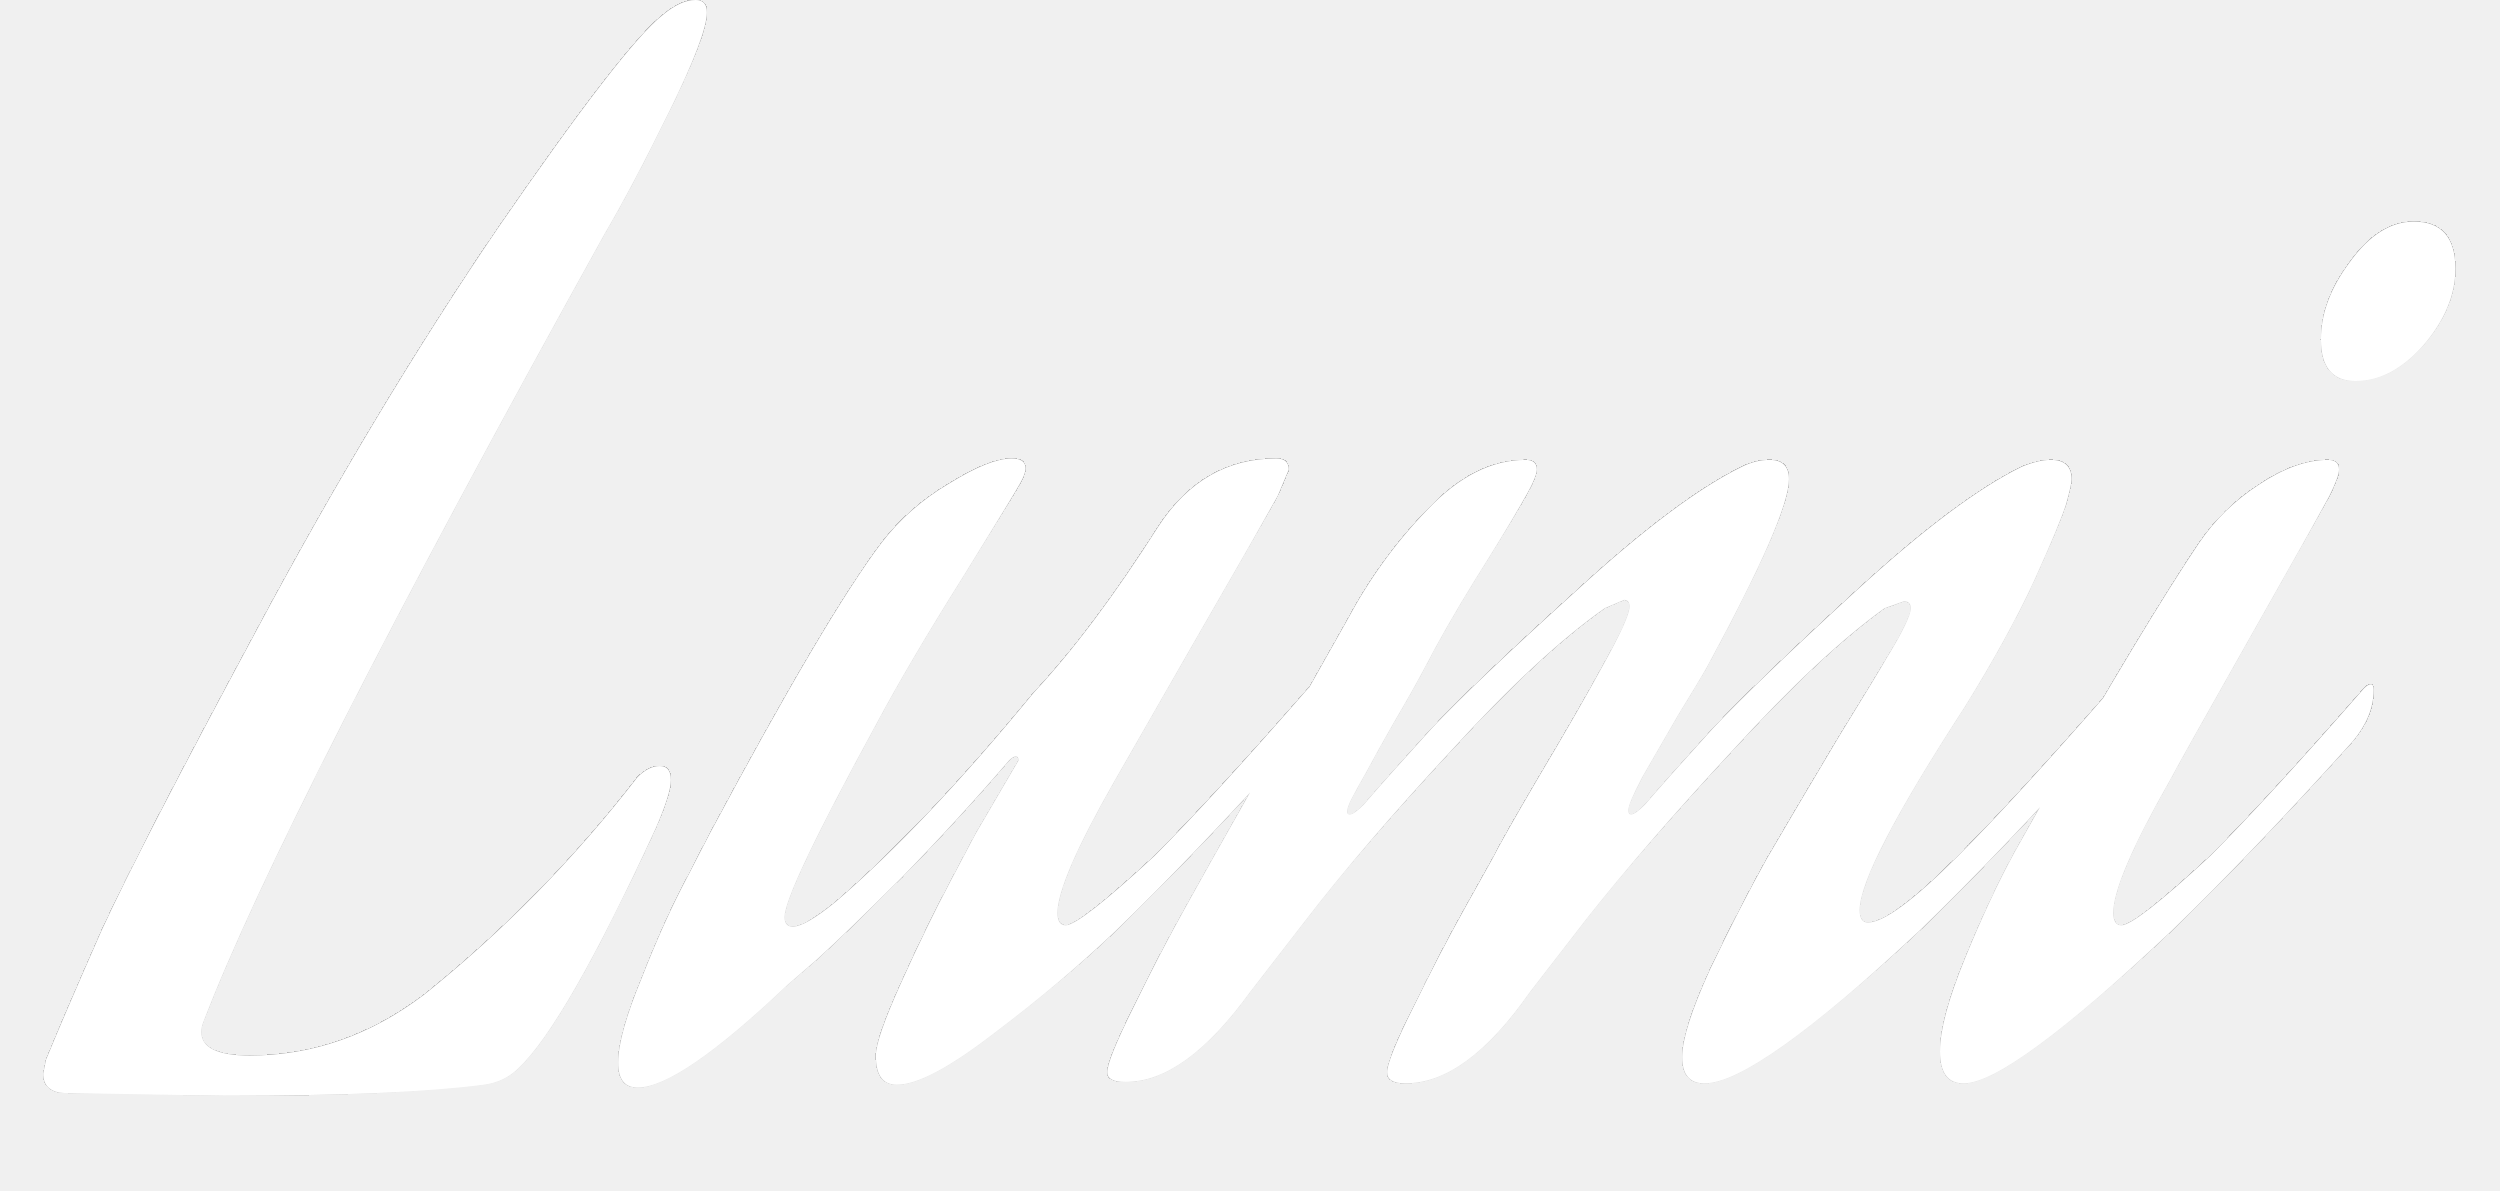
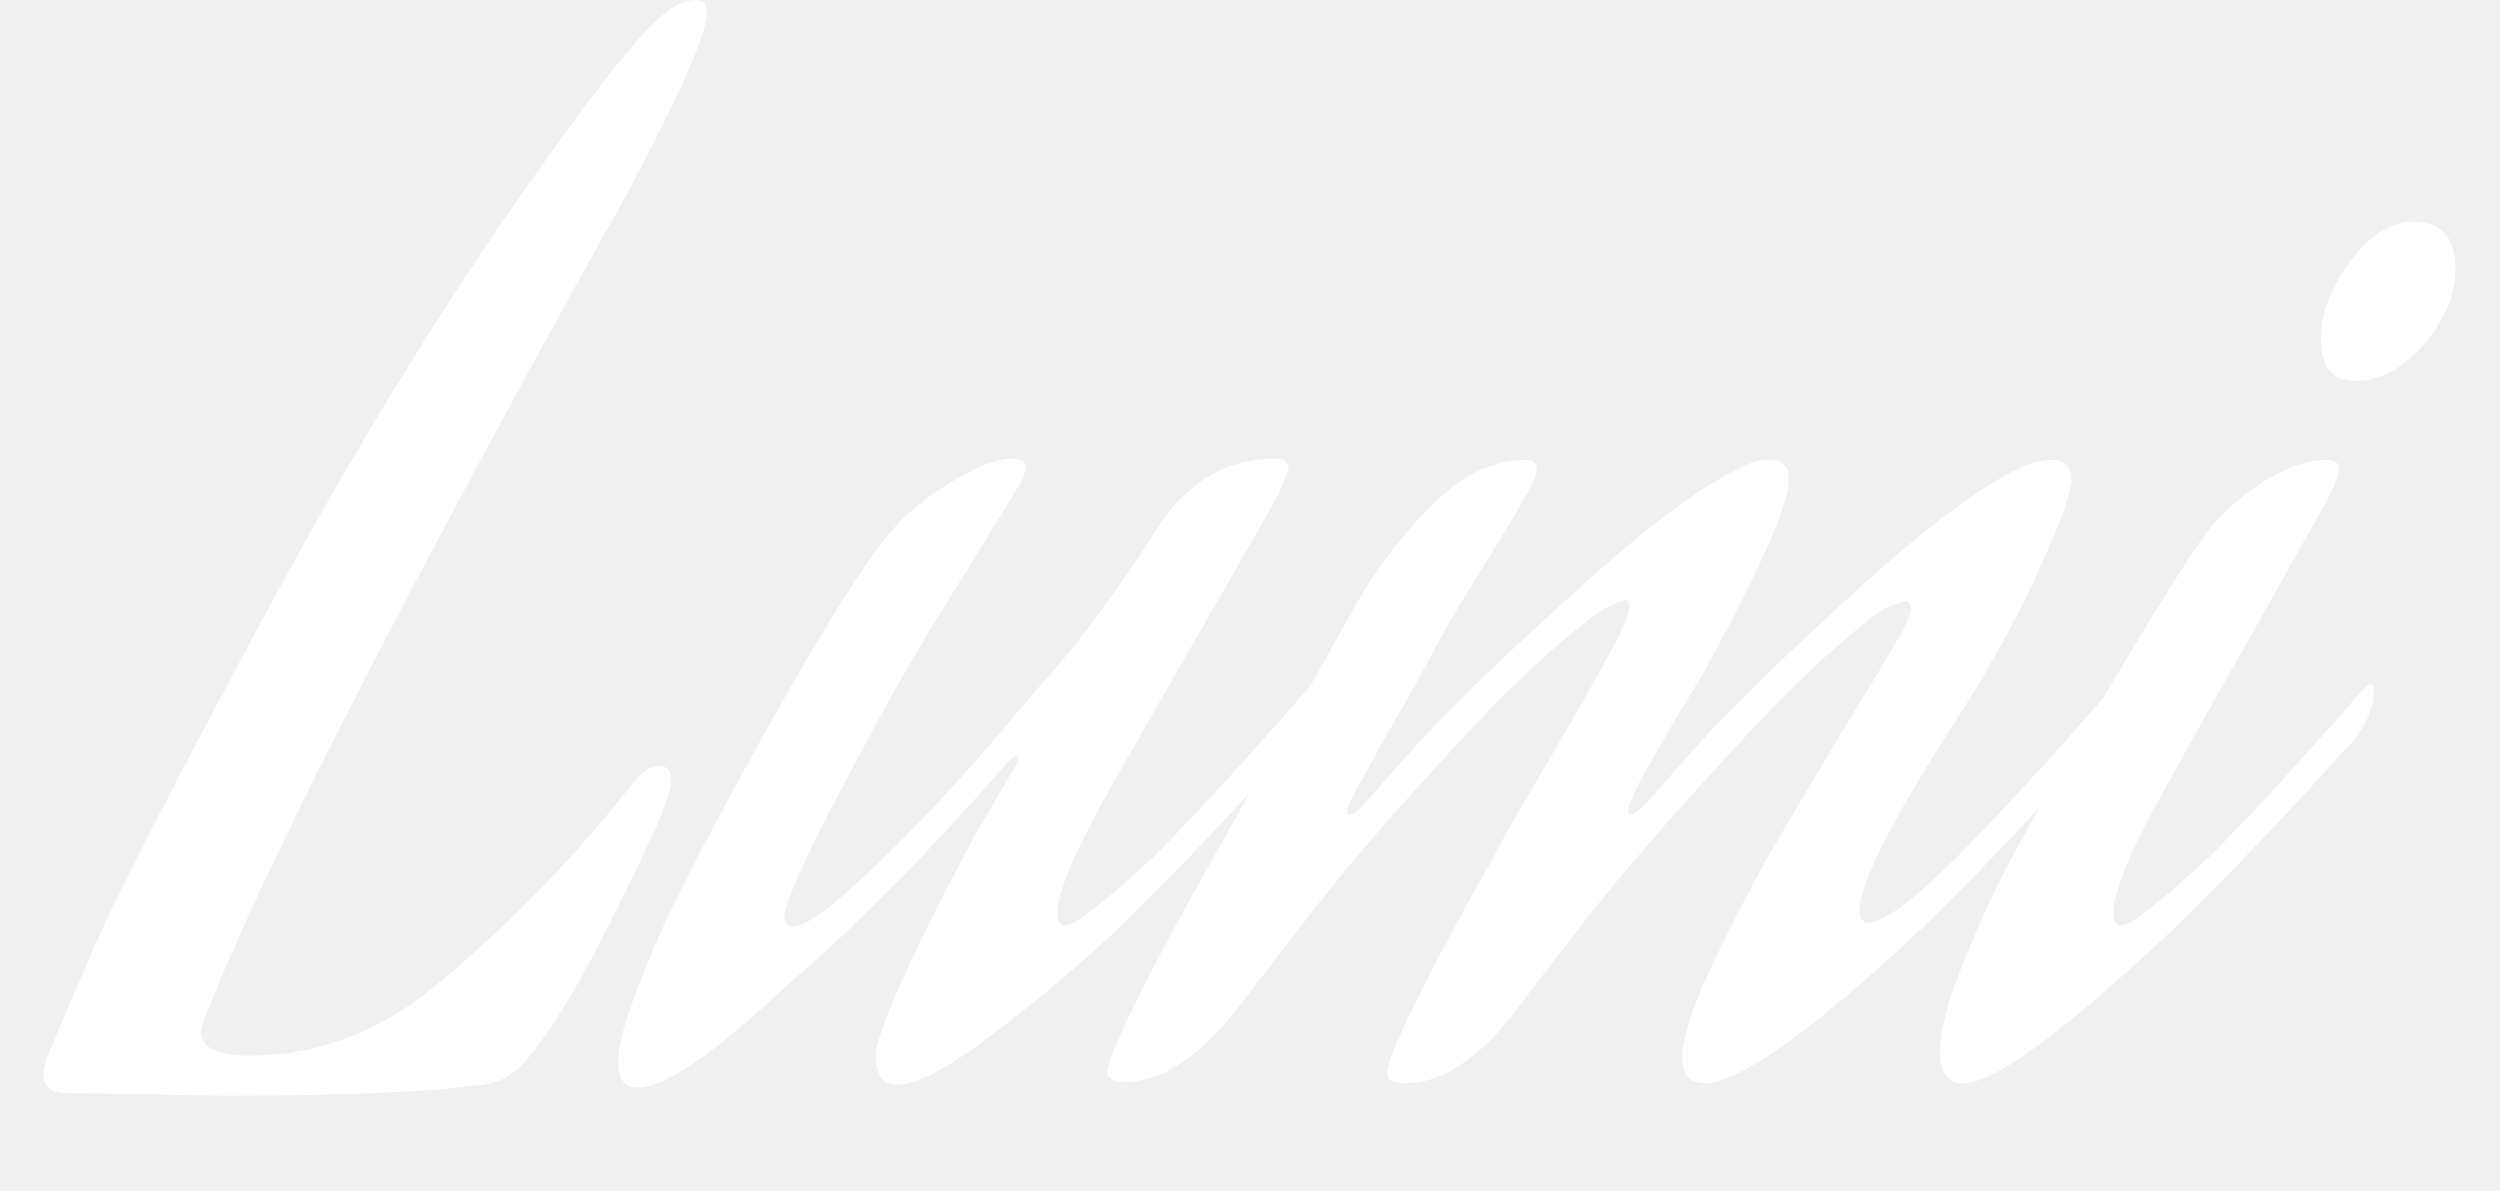
<svg xmlns="http://www.w3.org/2000/svg" width="231" height="110" viewBox="0 0 231 110" fill="none">
-   <g filter="url(#filter0_d_562_7)">
-     <path d="M47.904 98.688C47.051 99.541 45.984 100.053 44.704 100.224C39.499 100.907 31.563 101.248 20.896 101.248L5.92 100.992C4.64 100.907 4 100.309 4 99.2L4.256 97.92C5.451 95.019 7.157 91.051 9.376 86.016C11.68 80.981 16.459 71.723 23.712 58.24C30.965 44.672 38.389 32.299 45.984 21.12C53.749 9.856 58.827 3.285 61.216 1.408C62.325 0.469 63.349 0 64.288 0C64.971 0 65.312 0.384 65.312 1.152C65.312 2.517 64.16 5.547 61.856 10.24C59.552 14.933 57.547 18.731 55.84 21.632C35.957 57.472 23.584 81.792 18.72 94.592C18.635 94.848 18.592 95.104 18.592 95.36C18.592 96.811 20.085 97.536 23.072 97.536C28.875 97.536 34.251 95.659 39.2 91.904C46.539 86.016 53.109 79.317 58.912 71.808C59.595 71.125 60.277 70.784 60.96 70.784C61.643 70.784 61.984 71.211 61.984 72.064C61.984 72.917 61.515 74.411 60.576 76.544C55.029 88.576 50.805 95.957 47.904 98.688ZM90.149 77.056L94.117 70.272C94.117 70.016 94.032 69.888 93.861 69.888C93.69 69.888 93.477 70.016 93.221 70.272C90.064 73.941 86.778 77.525 83.365 81.024C79.952 84.437 77.349 86.955 75.557 88.576L72.741 91.008C66.085 97.323 61.477 100.48 58.917 100.48C57.722 100.48 57.125 99.712 57.125 98.176C57.125 96.469 57.85 93.867 59.301 90.368C60.666 86.869 62.074 83.755 63.525 81.024L65.573 77.056C72.741 63.659 78.032 54.699 81.445 50.176C83.152 47.957 85.242 46.123 87.717 44.672C90.192 43.136 92.112 42.368 93.477 42.368C94.33 42.368 94.757 42.667 94.757 43.264C94.757 43.605 94.586 44.075 94.245 44.672C94.074 45.013 92.325 47.872 88.997 53.248C85.669 58.539 82.981 63.104 80.933 66.944C75.301 77.269 72.485 83.2 72.485 84.736C72.485 85.333 72.741 85.632 73.253 85.632C74.021 85.632 75.344 84.864 77.221 83.328C82.768 78.549 88.869 72.107 95.525 64C99.194 60.075 103.034 54.955 107.045 48.64C109.776 44.459 113.402 42.368 117.925 42.368C118.693 42.368 119.077 42.709 119.077 43.392L118.053 45.824C116.858 47.957 114.17 52.651 109.989 59.904C105.893 67.072 103.546 71.168 102.949 72.192C99.45 78.336 97.701 82.389 97.701 84.352C97.701 85.12 97.957 85.504 98.469 85.504C99.322 85.504 102.053 83.371 106.661 79.104C110.245 75.52 114.981 70.357 120.869 63.616C121.125 63.36 121.338 63.232 121.509 63.232C121.68 63.232 121.765 63.403 121.765 63.744C121.765 65.365 121.125 66.944 119.845 68.48C113.53 75.477 107.941 81.323 103.077 86.016C99.749 89.173 95.994 92.331 91.813 95.488C87.717 98.645 84.73 100.224 82.853 100.224C81.573 100.224 80.933 99.328 80.933 97.536C80.933 96.512 81.701 94.293 83.237 90.88C84.773 87.467 86.309 84.309 87.845 81.408L90.149 77.056ZM180.913 79.104C184.497 75.52 189.233 70.357 195.121 63.616C195.377 63.36 195.59 63.232 195.761 63.232C195.932 63.232 196.017 63.403 196.017 63.744C196.017 65.365 195.377 66.944 194.097 68.48C187.782 75.477 182.193 81.323 177.329 86.016C167.26 95.403 160.646 100.096 157.489 100.096C156.124 100.096 155.441 99.285 155.441 97.664C155.441 96.043 156.294 93.355 158.001 89.6C159.793 85.845 161.542 82.432 163.249 79.36C165.041 76.288 167.26 72.533 169.905 68.096C172.636 63.659 174.086 61.269 174.257 60.928C175.793 58.453 176.561 56.875 176.561 56.192C176.561 55.765 176.348 55.552 175.921 55.552L174.129 56.192C170.204 59.008 165.51 63.403 160.049 69.376C154.588 75.264 150.108 80.427 146.609 84.864L141.361 91.648C137.436 97.28 133.596 100.096 129.841 100.096C128.732 100.096 128.177 99.755 128.177 99.072C128.177 98.304 128.988 96.299 130.609 93.056C132.23 89.728 133.852 86.613 135.473 83.712L137.905 79.36C138.502 78.165 139.953 75.605 142.257 71.68C144.646 67.669 146.609 64.256 148.145 61.44C149.766 58.539 150.577 56.747 150.577 56.064C150.577 55.637 150.406 55.424 150.065 55.424L148.273 56.192C144.262 59.008 139.526 63.403 134.065 69.376C128.604 75.264 124.166 80.427 120.753 84.864L115.505 91.648C111.494 97.195 107.654 99.968 103.985 99.968C102.876 99.968 102.321 99.669 102.321 99.072C102.321 98.304 103.132 96.299 104.753 93.056C106.374 89.728 107.996 86.613 109.617 83.712L112.049 79.36L124.465 57.344C126.513 53.504 128.988 50.091 131.889 47.104C134.79 44.032 137.82 42.496 140.977 42.496C141.66 42.496 142.001 42.795 142.001 43.392C142.001 43.904 141.489 45.013 140.465 46.72C139.526 48.341 138.118 50.645 136.241 53.632C134.449 56.533 132.913 59.221 131.633 61.696C130.865 63.147 129.926 64.811 128.817 66.688C127.793 68.48 126.94 70.016 126.257 71.296C125.574 72.491 125.105 73.344 124.849 73.856C124.593 74.368 124.465 74.752 124.465 75.008C124.465 75.179 124.55 75.264 124.721 75.264C124.977 75.264 125.404 74.965 126.001 74.368C127.622 72.491 129.713 70.144 132.273 67.328C134.918 64.512 139.356 60.288 145.585 54.656C151.814 48.939 156.934 45.099 160.945 43.136C161.798 42.709 162.652 42.496 163.505 42.496C164.7 42.496 165.297 43.093 165.297 44.288C165.297 46.507 162.78 52.267 157.745 61.568C157.318 62.336 156.422 63.829 155.057 66.048C153.777 68.267 152.668 70.187 151.729 71.808C150.876 73.429 150.449 74.453 150.449 74.88C150.449 75.136 150.534 75.264 150.705 75.264C150.961 75.264 151.388 74.965 151.985 74.368C153.606 72.491 155.697 70.144 158.257 67.328C160.902 64.512 165.297 60.288 171.441 54.656C177.67 48.939 182.79 45.099 186.801 43.136C187.825 42.709 188.721 42.496 189.489 42.496C190.769 42.496 191.409 43.093 191.409 44.288C191.409 44.629 191.238 45.397 190.897 46.592C190.556 47.701 189.574 50.048 187.953 53.632C186.332 57.131 184.198 61.013 181.553 65.28C175.068 75.264 171.825 81.536 171.825 84.096C171.825 84.864 172.081 85.248 172.593 85.248C174.044 85.248 176.817 83.2 180.913 79.104ZM200.635 86.016C190.651 95.403 184.251 100.096 181.435 100.096C179.984 100.096 179.259 99.115 179.259 97.152C179.259 95.189 180.027 92.331 181.563 88.576C183.099 84.821 184.635 81.536 186.171 78.72L188.475 74.624C194.96 63.275 199.867 55.125 203.195 50.176C204.646 48.043 206.48 46.251 208.699 44.8C211.003 43.264 213.136 42.496 215.099 42.496C215.782 42.496 216.123 42.795 216.123 43.392C216.123 43.819 215.824 44.629 215.227 45.824C214.203 47.701 211.686 52.181 207.675 59.264C203.664 66.347 201.275 70.613 200.507 72.064C197.008 78.208 195.259 82.304 195.259 84.352C195.259 85.12 195.515 85.504 196.027 85.504C196.88 85.504 199.611 83.371 204.219 79.104C207.803 75.52 212.539 70.357 218.427 63.616C218.683 63.36 218.896 63.232 219.067 63.232C219.238 63.232 219.323 63.403 219.323 63.744C219.323 65.365 218.683 66.944 217.403 68.48C211.088 75.477 205.499 81.323 200.635 86.016ZM217.659 35.2C215.526 35.2 214.459 33.92 214.459 31.36C214.459 28.971 215.355 26.581 217.147 24.192C218.939 21.717 220.902 20.48 223.035 20.48C225.595 20.48 226.875 21.931 226.875 24.832C226.875 27.221 225.894 29.568 223.931 31.872C221.968 34.091 219.878 35.2 217.659 35.2Z" fill="white" />
-   </g>
-   <defs>
-     <filter id="filter0_d_562_7" x="0" y="0" width="230.875" height="109.248" filterUnits="userSpaceOnUse" color-interpolation-filters="sRGB">
-       <feFlood flood-opacity="0" result="BackgroundImageFix" />
-       <feColorMatrix in="SourceAlpha" type="matrix" values="0 0 0 0 0 0 0 0 0 0 0 0 0 0 0 0 0 0 127 0" result="hardAlpha" />
-       <feOffset dy="4" />
-       <feGaussianBlur stdDeviation="2" />
-       <feComposite in="hardAlpha" operator="out" />
-       <feColorMatrix type="matrix" values="0 0 0 0 0 0 0 0 0 0 0 0 0 0 0 0 0 0 0.25 0" />
-       <feBlend mode="normal" in2="BackgroundImageFix" result="effect1_dropShadow_562_7" />
-       <feBlend mode="normal" in="SourceGraphic" in2="effect1_dropShadow_562_7" result="shape" />
-     </filter>
-   </defs>
+   <path d="M47.904 98.688C47.051 99.541 45.984 100.053 44.704 100.224C39.499 100.907 31.563 101.248 20.896 101.248L5.92 100.992C4.64 100.907 4 100.309 4 99.2L4.256 97.92C5.451 95.019 7.157 91.051 9.376 86.016C11.68 80.981 16.459 71.723 23.712 58.24C30.965 44.672 38.389 32.299 45.984 21.12C53.749 9.856 58.827 3.285 61.216 1.408C62.325 0.469 63.349 0 64.288 0C64.971 0 65.312 0.384 65.312 1.152C65.312 2.517 64.16 5.547 61.856 10.24C59.552 14.933 57.547 18.731 55.84 21.632C35.957 57.472 23.584 81.792 18.72 94.592C18.635 94.848 18.592 95.104 18.592 95.36C18.592 96.811 20.085 97.536 23.072 97.536C28.875 97.536 34.251 95.659 39.2 91.904C46.539 86.016 53.109 79.317 58.912 71.808C59.595 71.125 60.277 70.784 60.96 70.784C61.643 70.784 61.984 71.211 61.984 72.064C61.984 72.917 61.515 74.411 60.576 76.544C55.029 88.576 50.805 95.957 47.904 98.688ZM90.149 77.056L94.117 70.272C94.117 70.016 94.032 69.888 93.861 69.888C93.69 69.888 93.477 70.016 93.221 70.272C90.064 73.941 86.778 77.525 83.365 81.024C79.952 84.437 77.349 86.955 75.557 88.576L72.741 91.008C66.085 97.323 61.477 100.48 58.917 100.48C57.722 100.48 57.125 99.712 57.125 98.176C57.125 96.469 57.85 93.867 59.301 90.368C60.666 86.869 62.074 83.755 63.525 81.024L65.573 77.056C72.741 63.659 78.032 54.699 81.445 50.176C83.152 47.957 85.242 46.123 87.717 44.672C90.192 43.136 92.112 42.368 93.477 42.368C94.33 42.368 94.757 42.667 94.757 43.264C94.757 43.605 94.586 44.075 94.245 44.672C94.074 45.013 92.325 47.872 88.997 53.248C85.669 58.539 82.981 63.104 80.933 66.944C75.301 77.269 72.485 83.2 72.485 84.736C72.485 85.333 72.741 85.632 73.253 85.632C74.021 85.632 75.344 84.864 77.221 83.328C82.768 78.549 88.869 72.107 95.525 64C99.194 60.075 103.034 54.955 107.045 48.64C109.776 44.459 113.402 42.368 117.925 42.368C118.693 42.368 119.077 42.709 119.077 43.392L118.053 45.824C116.858 47.957 114.17 52.651 109.989 59.904C105.893 67.072 103.546 71.168 102.949 72.192C99.45 78.336 97.701 82.389 97.701 84.352C97.701 85.12 97.957 85.504 98.469 85.504C99.322 85.504 102.053 83.371 106.661 79.104C110.245 75.52 114.981 70.357 120.869 63.616C121.125 63.36 121.338 63.232 121.509 63.232C121.68 63.232 121.765 63.403 121.765 63.744C121.765 65.365 121.125 66.944 119.845 68.48C113.53 75.477 107.941 81.323 103.077 86.016C99.749 89.173 95.994 92.331 91.813 95.488C87.717 98.645 84.73 100.224 82.853 100.224C81.573 100.224 80.933 99.328 80.933 97.536C80.933 96.512 81.701 94.293 83.237 90.88C84.773 87.467 86.309 84.309 87.845 81.408L90.149 77.056ZM180.913 79.104C184.497 75.52 189.233 70.357 195.121 63.616C195.377 63.36 195.59 63.232 195.761 63.232C195.932 63.232 196.017 63.403 196.017 63.744C196.017 65.365 195.377 66.944 194.097 68.48C187.782 75.477 182.193 81.323 177.329 86.016C167.26 95.403 160.646 100.096 157.489 100.096C156.124 100.096 155.441 99.285 155.441 97.664C155.441 96.043 156.294 93.355 158.001 89.6C159.793 85.845 161.542 82.432 163.249 79.36C165.041 76.288 167.26 72.533 169.905 68.096C172.636 63.659 174.086 61.269 174.257 60.928C175.793 58.453 176.561 56.875 176.561 56.192C176.561 55.765 176.348 55.552 175.921 55.552L174.129 56.192C170.204 59.008 165.51 63.403 160.049 69.376C154.588 75.264 150.108 80.427 146.609 84.864L141.361 91.648C137.436 97.28 133.596 100.096 129.841 100.096C128.732 100.096 128.177 99.755 128.177 99.072C128.177 98.304 128.988 96.299 130.609 93.056C132.23 89.728 133.852 86.613 135.473 83.712L137.905 79.36C138.502 78.165 139.953 75.605 142.257 71.68C144.646 67.669 146.609 64.256 148.145 61.44C149.766 58.539 150.577 56.747 150.577 56.064C150.577 55.637 150.406 55.424 150.065 55.424L148.273 56.192C144.262 59.008 139.526 63.403 134.065 69.376C128.604 75.264 124.166 80.427 120.753 84.864L115.505 91.648C111.494 97.195 107.654 99.968 103.985 99.968C102.876 99.968 102.321 99.669 102.321 99.072C102.321 98.304 103.132 96.299 104.753 93.056C106.374 89.728 107.996 86.613 109.617 83.712L112.049 79.36L124.465 57.344C126.513 53.504 128.988 50.091 131.889 47.104C134.79 44.032 137.82 42.496 140.977 42.496C141.66 42.496 142.001 42.795 142.001 43.392C142.001 43.904 141.489 45.013 140.465 46.72C139.526 48.341 138.118 50.645 136.241 53.632C134.449 56.533 132.913 59.221 131.633 61.696C130.865 63.147 129.926 64.811 128.817 66.688C127.793 68.48 126.94 70.016 126.257 71.296C125.574 72.491 125.105 73.344 124.849 73.856C124.593 74.368 124.465 74.752 124.465 75.008C124.465 75.179 124.55 75.264 124.721 75.264C124.977 75.264 125.404 74.965 126.001 74.368C127.622 72.491 129.713 70.144 132.273 67.328C134.918 64.512 139.356 60.288 145.585 54.656C151.814 48.939 156.934 45.099 160.945 43.136C161.798 42.709 162.652 42.496 163.505 42.496C164.7 42.496 165.297 43.093 165.297 44.288C165.297 46.507 162.78 52.267 157.745 61.568C157.318 62.336 156.422 63.829 155.057 66.048C153.777 68.267 152.668 70.187 151.729 71.808C150.876 73.429 150.449 74.453 150.449 74.88C150.449 75.136 150.534 75.264 150.705 75.264C150.961 75.264 151.388 74.965 151.985 74.368C153.606 72.491 155.697 70.144 158.257 67.328C160.902 64.512 165.297 60.288 171.441 54.656C177.67 48.939 182.79 45.099 186.801 43.136C187.825 42.709 188.721 42.496 189.489 42.496C190.769 42.496 191.409 43.093 191.409 44.288C191.409 44.629 191.238 45.397 190.897 46.592C190.556 47.701 189.574 50.048 187.953 53.632C186.332 57.131 184.198 61.013 181.553 65.28C175.068 75.264 171.825 81.536 171.825 84.096C171.825 84.864 172.081 85.248 172.593 85.248C174.044 85.248 176.817 83.2 180.913 79.104ZM200.635 86.016C190.651 95.403 184.251 100.096 181.435 100.096C179.984 100.096 179.259 99.115 179.259 97.152C179.259 95.189 180.027 92.331 181.563 88.576C183.099 84.821 184.635 81.536 186.171 78.72L188.475 74.624C194.96 63.275 199.867 55.125 203.195 50.176C204.646 48.043 206.48 46.251 208.699 44.8C211.003 43.264 213.136 42.496 215.099 42.496C215.782 42.496 216.123 42.795 216.123 43.392C216.123 43.819 215.824 44.629 215.227 45.824C214.203 47.701 211.686 52.181 207.675 59.264C203.664 66.347 201.275 70.613 200.507 72.064C197.008 78.208 195.259 82.304 195.259 84.352C195.259 85.12 195.515 85.504 196.027 85.504C196.88 85.504 199.611 83.371 204.219 79.104C207.803 75.52 212.539 70.357 218.427 63.616C218.683 63.36 218.896 63.232 219.067 63.232C219.238 63.232 219.323 63.403 219.323 63.744C219.323 65.365 218.683 66.944 217.403 68.48C211.088 75.477 205.499 81.323 200.635 86.016ZM217.659 35.2C215.526 35.2 214.459 33.92 214.459 31.36C214.459 28.971 215.355 26.581 217.147 24.192C218.939 21.717 220.902 20.48 223.035 20.48C225.595 20.48 226.875 21.931 226.875 24.832C226.875 27.221 225.894 29.568 223.931 31.872C221.968 34.091 219.878 35.2 217.659 35.2Z" fill="white" />
</svg>
